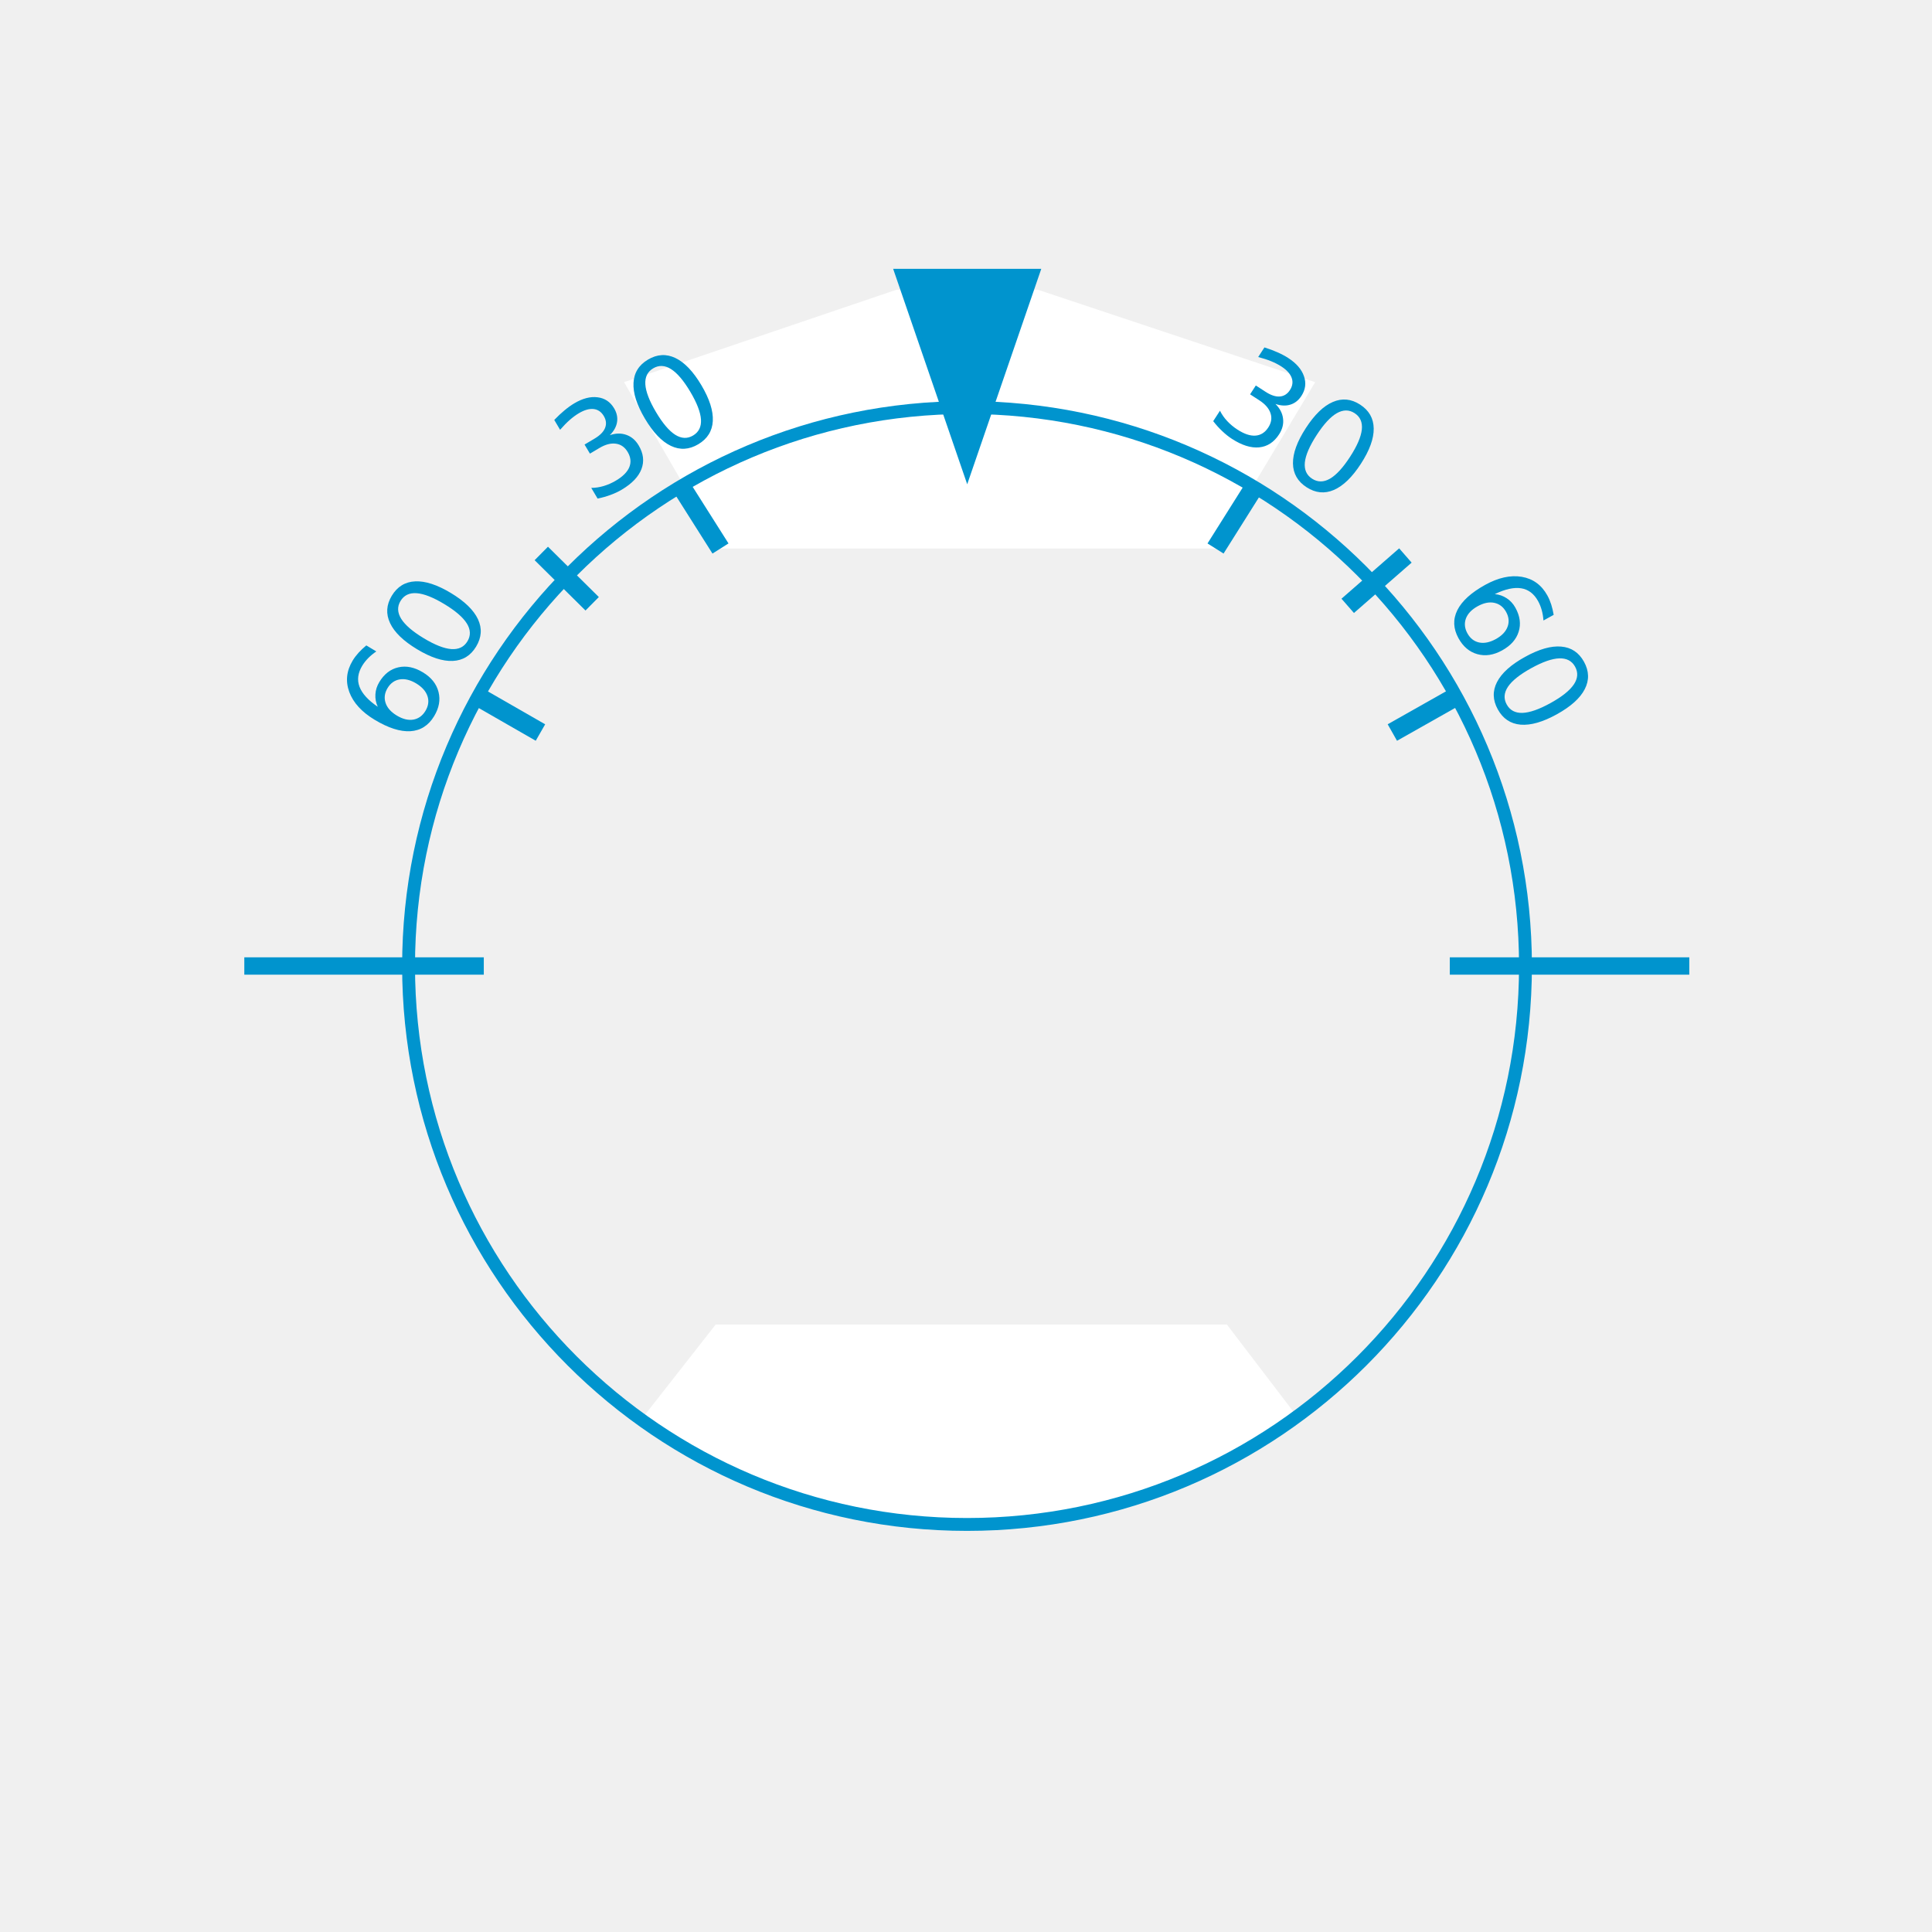
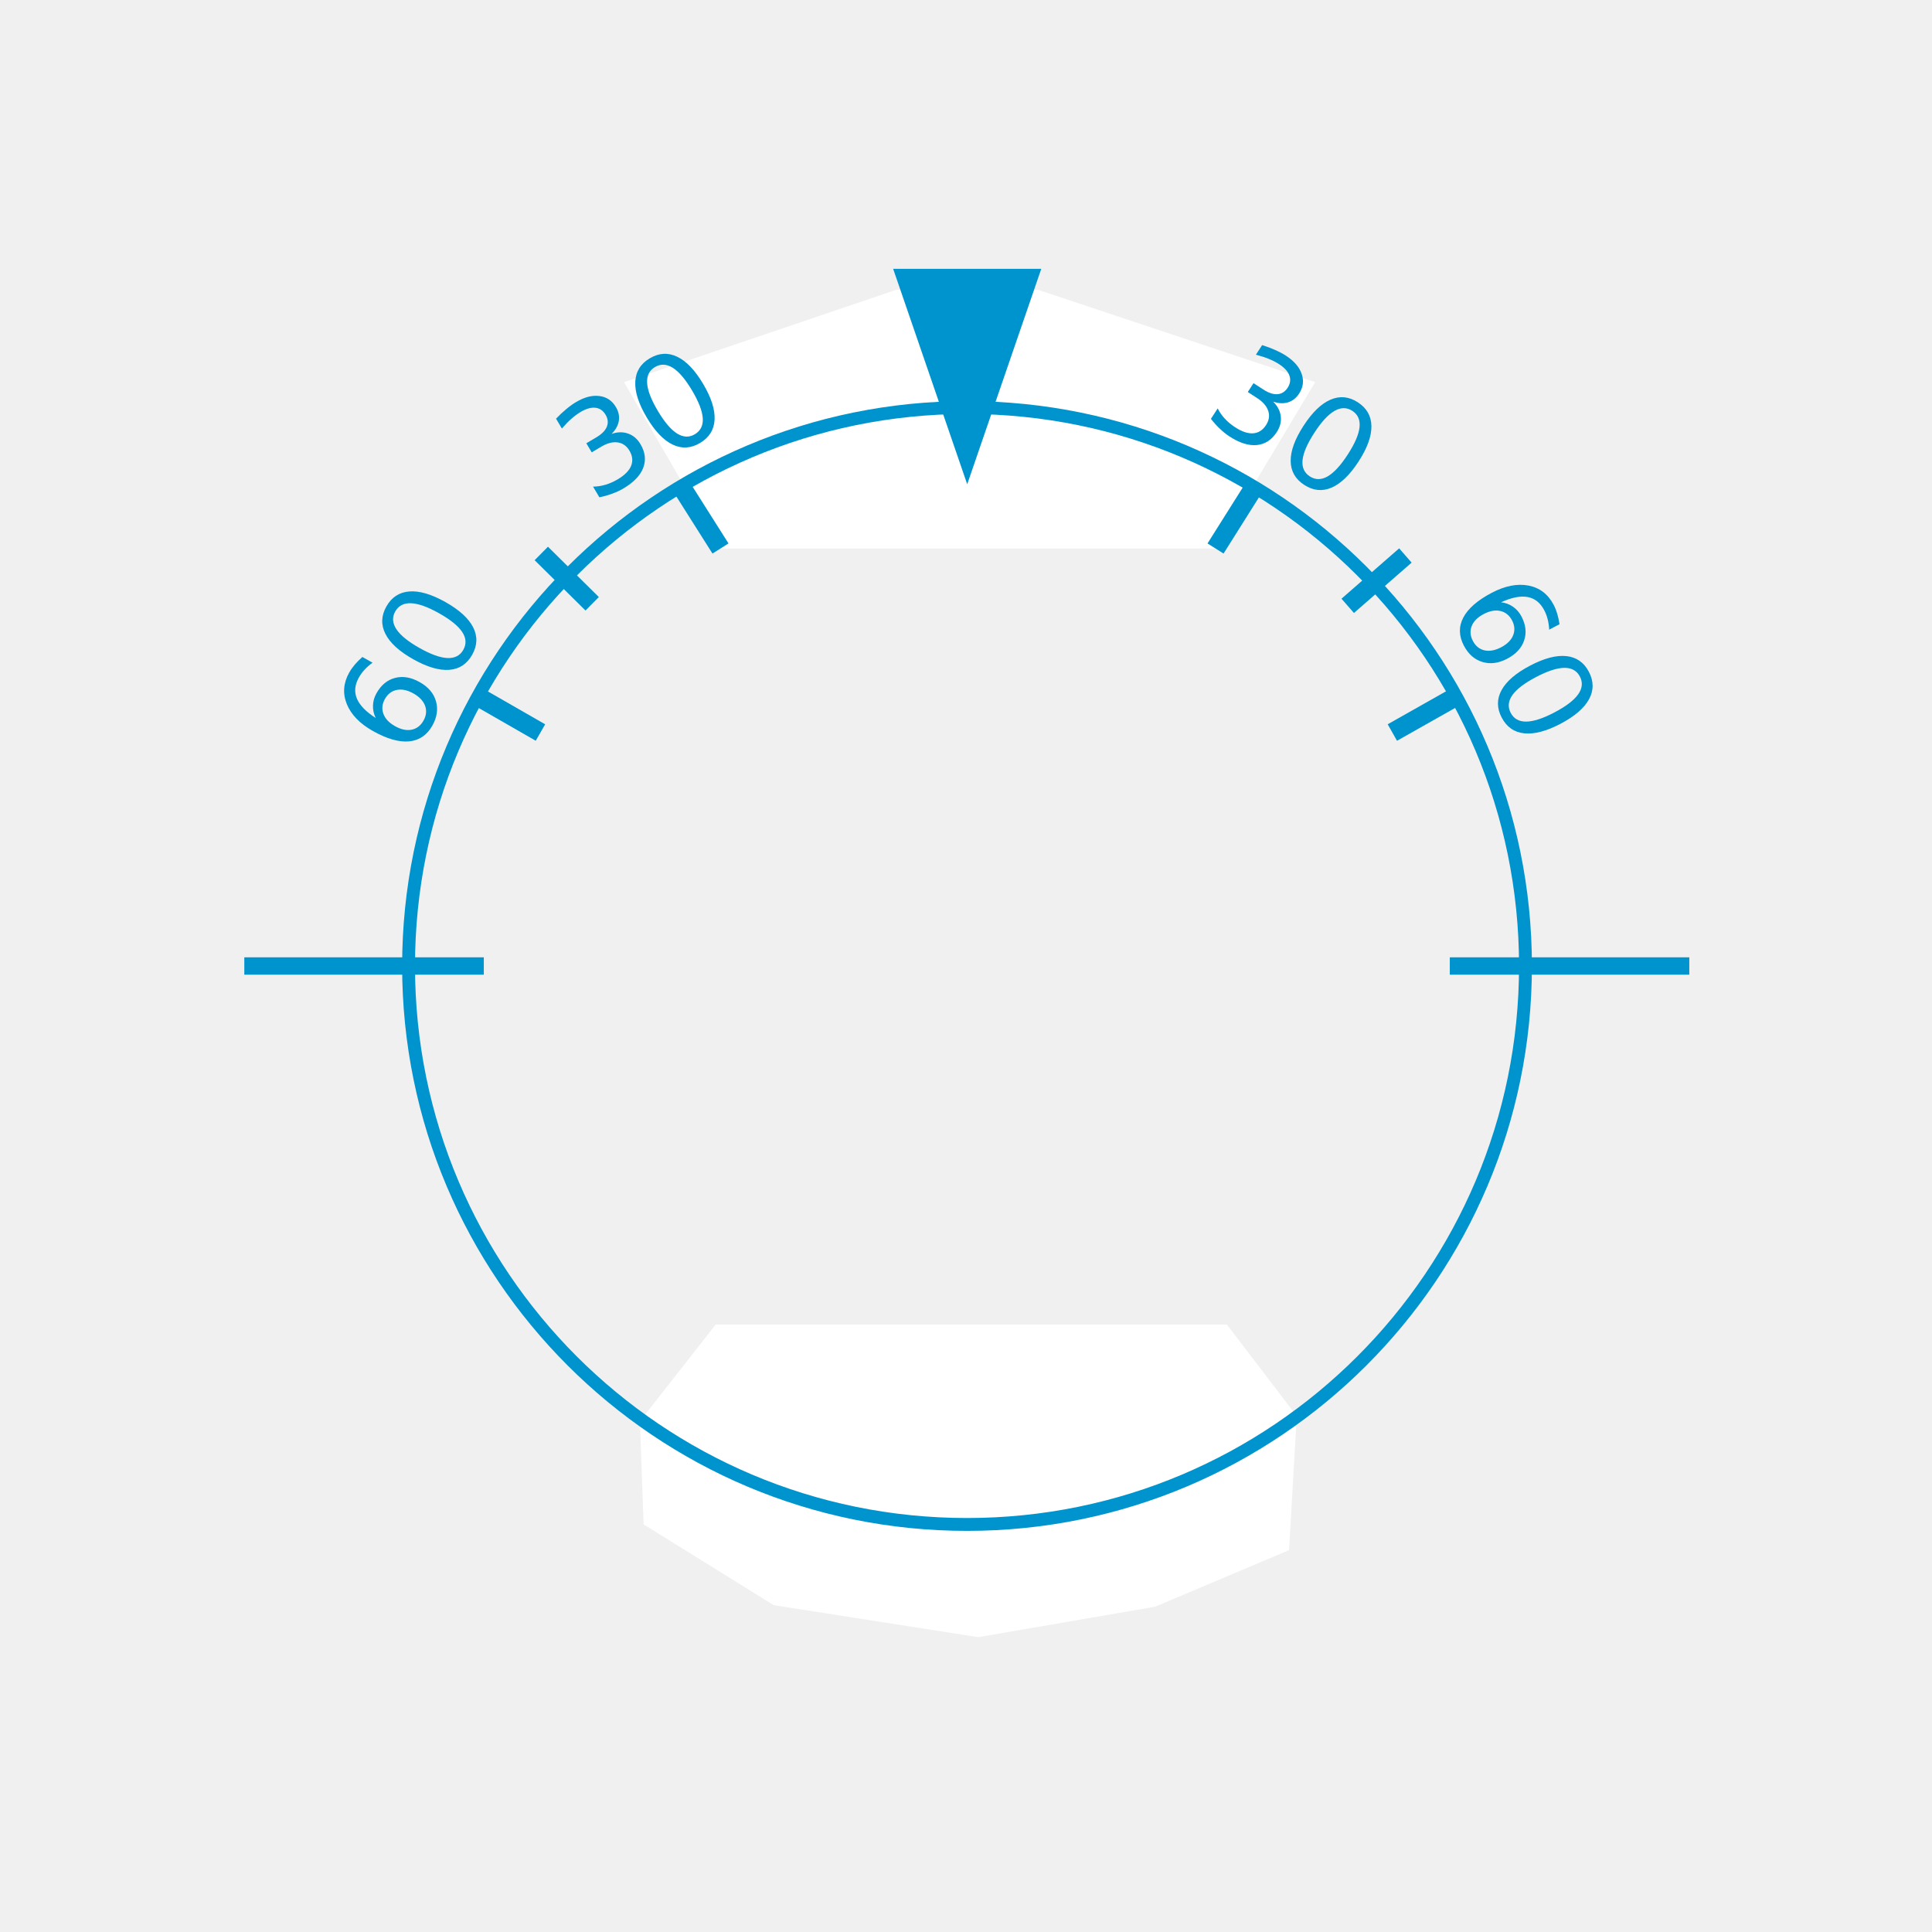
<svg xmlns="http://www.w3.org/2000/svg" version="1.1" x="0px" y="0px" width="400.667px" height="400.666px" viewBox="0 0 400.667 400.666" enable-background="new 0 0 400.667 400.666" xml:space="preserve" id="svg39">
  <defs id="defs43" />
  <filter filterUnits="objectBoundingBox" id="AI_Shadow_1">
    <feGaussianBlur stdDeviation="5" result="blur" in="SourceAlpha" id="feGaussianBlur2" />
    <feOffset dy="0" dx="0" result="offsetBlurredAlpha" in="blur" id="feOffset4" />
    <feMerge id="feMerge10">
      <feMergeNode in="offsetBlurredAlpha" id="feMergeNode6" />
      <feMergeNode in="SourceGraphic" id="feMergeNode8" />
    </feMerge>
  </filter>
  <g id="layer1" style="display:inline">
-     <path id="path852" d="M 254.435,274.684 H 148.422 l -15.717,20.059 27.511,15.026 26.558,5.931 30.502,-0.318 26.708,-7.487 24.949,-14.213 z" style="fill:#ffffff;fill-opacity:0.995;stroke:none;stroke-width:1.033px;stroke-linecap:butt;stroke-linejoin:miter;stroke-opacity:1" />
+     <path id="path852" d="M 254.435,274.684 H 148.422 l -15.717,20.059 0.772,21.392 26.982,16.754 42.42,6.635 36.68,-6.317 27.769,-11.731 1.605,-27.795 z" style="fill:#ffffff;fill-opacity:0.995;stroke:none;stroke-width:1.033px;stroke-linecap:butt;stroke-linejoin:miter;stroke-opacity:1" />
    <path style="fill:#ffffff;stroke:none;stroke-width:1px;stroke-linecap:butt;stroke-linejoin:miter;stroke-opacity:1;fill-opacity:0.995" d="M 149.418,113.75 H 252.084 L 272.751,79.25 215.251,60.085 h -29.333 l -56.5,19.165 z" id="path831" />
    <path style="fill:none;stroke:#0094ce;stroke-width:3.6;stroke-linecap:butt;stroke-linejoin:miter;stroke-miterlimit:4;stroke-dasharray:none;stroke-opacity:1" d="m 50.667,200.333 h 49.666" id="path864" />
    <path id="path866" d="m 300.667,200.333 h 49.666" style="fill:none;stroke:#0094ce;stroke-width:3.6;stroke-linecap:butt;stroke-linejoin:miter;stroke-miterlimit:4;stroke-dasharray:none;stroke-opacity:1" />
    <path style="fill:none;stroke:#0094ce;stroke-width:3.932;stroke-linecap:butt;stroke-linejoin:miter;stroke-miterlimit:4;stroke-dasharray:none;stroke-opacity:1" d="m 288.751,151.915 13.824,-7.812" id="path868" />
    <path id="path870" d="m 252.084,113.75 8.358,-13.278" style="fill:none;stroke:#0094ce;stroke-width:3.932;stroke-linecap:butt;stroke-linejoin:miter;stroke-miterlimit:4;stroke-dasharray:none;stroke-opacity:1" />
    <path style="fill:none;stroke:#0094ce;stroke-width:3.932;stroke-linecap:butt;stroke-linejoin:miter;stroke-miterlimit:4;stroke-dasharray:none;stroke-opacity:1" d="m 149.418,113.75 -8.54,-13.491" id="path872" />
    <path id="path874" d="M 112.082,151.915 99.212,144.527" style="fill:none;stroke:#0094ce;stroke-width:3.932;stroke-linecap:butt;stroke-linejoin:miter;stroke-miterlimit:4;stroke-dasharray:none;stroke-opacity:1" />
    <path style="fill:#0094ce;fill-opacity:1;stroke:#0094ce;stroke-width:1.045px;stroke-linecap:butt;stroke-linejoin:miter;stroke-opacity:1" d="M 200.585,98.824 215.213,56.271 H 185.956 Z" id="path876" />
    <circle style="opacity:1;fill:none;fill-opacity:1;stroke:#0094ce;stroke-width:2.669;stroke-linecap:butt;stroke-linejoin:round;stroke-miterlimit:4;stroke-dasharray:none;stroke-dashoffset:0;stroke-opacity:1" id="path886" cx="200.545" cy="200.333" r="115.814" />
-     <text xml:space="preserve" style="font-style:normal;font-variant:normal;font-weight:normal;font-stretch:normal;font-size:27.001px;line-height:1.25;font-family:'DejaVu Sans';-inkscape-font-specification:'DejaVu Sans, Normal';font-variant-ligatures:normal;font-variant-caps:normal;font-variant-numeric:normal;font-feature-settings:normal;text-align:start;letter-spacing:0px;word-spacing:0px;writing-mode:lr;text-anchor:start;fill:#0094ce;fill-opacity:1;stroke:none;stroke-width:2.025;" x="51.741" y="152.76" id="text831" transform="rotate(-30.68887)">
-       <tspan id="tspan829" x="51.741" y="152.76" style="stroke-width:2.025;-inkscape-font-specification:'DejaVu Sans, Normal';font-family:'DejaVu Sans';font-weight:normal;font-style:normal;font-stretch:normal;font-variant:normal;font-size:27.001px;text-anchor:start;text-align:start;writing-mode:lr;font-variant-ligatures:normal;font-variant-caps:normal;font-variant-numeric:normal;font-feature-settings:normal;">30</tspan>
+     <text xml:space="preserve" style="font-style:normal;font-variant:normal;font-weight:normal;font-stretch:normal;font-size:27.001px;line-height:1.25;font-family:'DejaVu Sans';-inkscape-font-specification:'DejaVu Sans, Normal';font-variant-ligatures:normal;font-variant-caps:normal;font-variant-numeric:normal;font-feature-settings:normal;text-align:start;letter-spacing:0px;word-spacing:0px;writing-mode:lr-tb;text-anchor:start;fill:#0094ce;fill-opacity:1;stroke:none;stroke-width:2.025" x="52.195" y="152.721" id="text831" transform="rotate(-30.68887)">
+       <tspan id="tspan829" x="52.195" y="152.721" style="font-style:normal;font-variant:normal;font-weight:normal;font-stretch:normal;font-size:27.001px;font-family:'DejaVu Sans';-inkscape-font-specification:'DejaVu Sans, Normal';font-variant-ligatures:normal;font-variant-caps:normal;font-variant-numeric:normal;font-feature-settings:normal;text-align:start;writing-mode:lr-tb;text-anchor:start;stroke-width:2.025">30</tspan>
    </text>
    <path style="fill:none;stroke:#0094ce;stroke-width:3.932;stroke-linecap:butt;stroke-linejoin:miter;stroke-miterlimit:4;stroke-dasharray:none;stroke-opacity:1" d="M 122.806,125.215 112.257,114.778" id="path845" />
    <path id="path847" d="M 279.496,125.643 291.457,115.199" style="fill:none;stroke:#0094ce;stroke-width:3.932;stroke-linecap:butt;stroke-linejoin:miter;stroke-miterlimit:4;stroke-dasharray:none;stroke-opacity:1" />
-     <text transform="rotate(32.95583)" id="text842" y="-62.99" x="256.568" style="font-style:normal;font-variant:normal;font-weight:normal;font-stretch:normal;font-size:27.001px;line-height:1.25;font-family:'DejaVu Sans';-inkscape-font-specification:'DejaVu Sans, Normal';font-variant-ligatures:normal;font-variant-caps:normal;font-variant-numeric:normal;font-feature-settings:normal;text-align:start;letter-spacing:0px;word-spacing:0px;writing-mode:lr;text-anchor:start;fill:#0094ce;fill-opacity:1;stroke:none;stroke-width:2.025;" xml:space="preserve">
-       <tspan style="stroke-width:2.025;-inkscape-font-specification:'DejaVu Sans, Normal';font-family:'DejaVu Sans';font-weight:normal;font-style:normal;font-stretch:normal;font-variant:normal;font-size:27.001px;text-anchor:start;text-align:start;writing-mode:lr;font-variant-ligatures:normal;font-variant-caps:normal;font-variant-numeric:normal;font-feature-settings:normal;" y="-62.99" x="256.568" id="tspan840">30</tspan>
+     <text transform="rotate(32.95583)" id="text842" y="-63.131" x="255.908" style="font-style:normal;font-variant:normal;font-weight:normal;font-stretch:normal;font-size:27.001px;line-height:1.25;font-family:'DejaVu Sans';-inkscape-font-specification:'DejaVu Sans, Normal';font-variant-ligatures:normal;font-variant-caps:normal;font-variant-numeric:normal;font-feature-settings:normal;text-align:start;letter-spacing:0px;word-spacing:0px;writing-mode:lr-tb;text-anchor:start;fill:#0094ce;fill-opacity:1;stroke:none;stroke-width:2.025" xml:space="preserve">
+       <tspan style="font-style:normal;font-variant:normal;font-weight:normal;font-stretch:normal;font-size:27.001px;font-family:'DejaVu Sans';-inkscape-font-specification:'DejaVu Sans, Normal';font-variant-ligatures:normal;font-variant-caps:normal;font-variant-numeric:normal;font-feature-settings:normal;text-align:start;writing-mode:lr-tb;text-anchor:start;stroke-width:2.025" y="-63.131" x="255.908" id="tspan840">30</tspan>
    </text>
-     <text transform="rotate(-58.89239)" id="text846" y="153.447" x="-89.556" style="font-style:normal;font-variant:normal;font-weight:normal;font-stretch:normal;font-size:27.001px;line-height:1.25;font-family:'DejaVu Sans';-inkscape-font-specification:'DejaVu Sans, Normal';font-variant-ligatures:normal;font-variant-caps:normal;font-variant-numeric:normal;font-feature-settings:normal;text-align:start;letter-spacing:0px;word-spacing:0px;writing-mode:lr;text-anchor:start;fill:#0094ce;fill-opacity:1;stroke:none;stroke-width:2.025;" xml:space="preserve">
-       <tspan style="stroke-width:2.025;-inkscape-font-specification:'DejaVu Sans, Normal';font-family:'DejaVu Sans';font-weight:normal;font-style:normal;font-stretch:normal;font-variant:normal;font-size:27.001px;text-anchor:start;text-align:start;writing-mode:lr;font-variant-ligatures:normal;font-variant-caps:normal;font-variant-numeric:normal;font-feature-settings:normal;" y="153.447" x="-89.556" id="tspan844">60</tspan>
+     <text transform="rotate(-60.64855)" id="text846" y="151.539" x="-96.122" style="font-style:normal;font-variant:normal;font-weight:normal;font-stretch:normal;font-size:27.001px;line-height:1.25;font-family:'DejaVu Sans';-inkscape-font-specification:'DejaVu Sans, Normal';font-variant-ligatures:normal;font-variant-caps:normal;font-variant-numeric:normal;font-feature-settings:normal;text-align:start;letter-spacing:0px;word-spacing:0px;writing-mode:lr-tb;text-anchor:start;fill:#0094ce;fill-opacity:1;stroke:none;stroke-width:2.025" xml:space="preserve">
+       <tspan style="font-style:normal;font-variant:normal;font-weight:normal;font-stretch:normal;font-size:27.001px;font-family:'DejaVu Sans';-inkscape-font-specification:'DejaVu Sans, Normal';font-variant-ligatures:normal;font-variant-caps:normal;font-variant-numeric:normal;font-feature-settings:normal;text-align:start;writing-mode:lr-tb;text-anchor:start;stroke-width:2.025" y="151.539" x="-96.122" id="tspan844">60</tspan>
    </text>
-     <text xml:space="preserve" style="font-style:normal;font-variant:normal;font-weight:normal;font-stretch:normal;font-size:27.001px;line-height:1.25;font-family:'DejaVu Sans';-inkscape-font-specification:'DejaVu Sans, Normal';font-variant-ligatures:normal;font-variant-caps:normal;font-variant-numeric:normal;font-feature-settings:normal;text-align:start;letter-spacing:0px;word-spacing:0px;writing-mode:lr;text-anchor:start;fill:#0094ce;fill-opacity:1;stroke:none;stroke-width:2.025;" x="253.224" y="-201.118" id="text850" transform="rotate(61.08002)">
-       <tspan id="tspan848" x="253.224" y="-201.118" style="stroke-width:2.025;-inkscape-font-specification:'DejaVu Sans, Normal';font-family:'DejaVu Sans';font-weight:normal;font-style:normal;font-stretch:normal;font-variant:normal;font-size:27.001px;text-anchor:start;text-align:start;writing-mode:lr;font-variant-ligatures:normal;font-variant-caps:normal;font-variant-numeric:normal;font-feature-settings:normal;">60</tspan>
+     <text xml:space="preserve" style="font-style:normal;font-variant:normal;font-weight:normal;font-stretch:normal;font-size:27.001px;line-height:1.25;font-family:'DejaVu Sans';-inkscape-font-specification:'DejaVu Sans, Normal';font-variant-ligatures:normal;font-variant-caps:normal;font-variant-numeric:normal;font-feature-settings:normal;text-align:start;letter-spacing:0px;word-spacing:0px;writing-mode:lr-tb;text-anchor:start;fill:#0094ce;fill-opacity:1;stroke:none;stroke-width:2.025" x="250.917" y="-206.737" id="text850" transform="rotate(62.25893)">
+       <tspan id="tspan848" x="250.917" y="-206.737" style="font-style:normal;font-variant:normal;font-weight:normal;font-stretch:normal;font-size:27.001px;font-family:'DejaVu Sans';-inkscape-font-specification:'DejaVu Sans, Normal';font-variant-ligatures:normal;font-variant-caps:normal;font-variant-numeric:normal;font-feature-settings:normal;text-align:start;writing-mode:lr-tb;text-anchor:start;stroke-width:2.025">60</tspan>
    </text>
  </g>
</svg>
